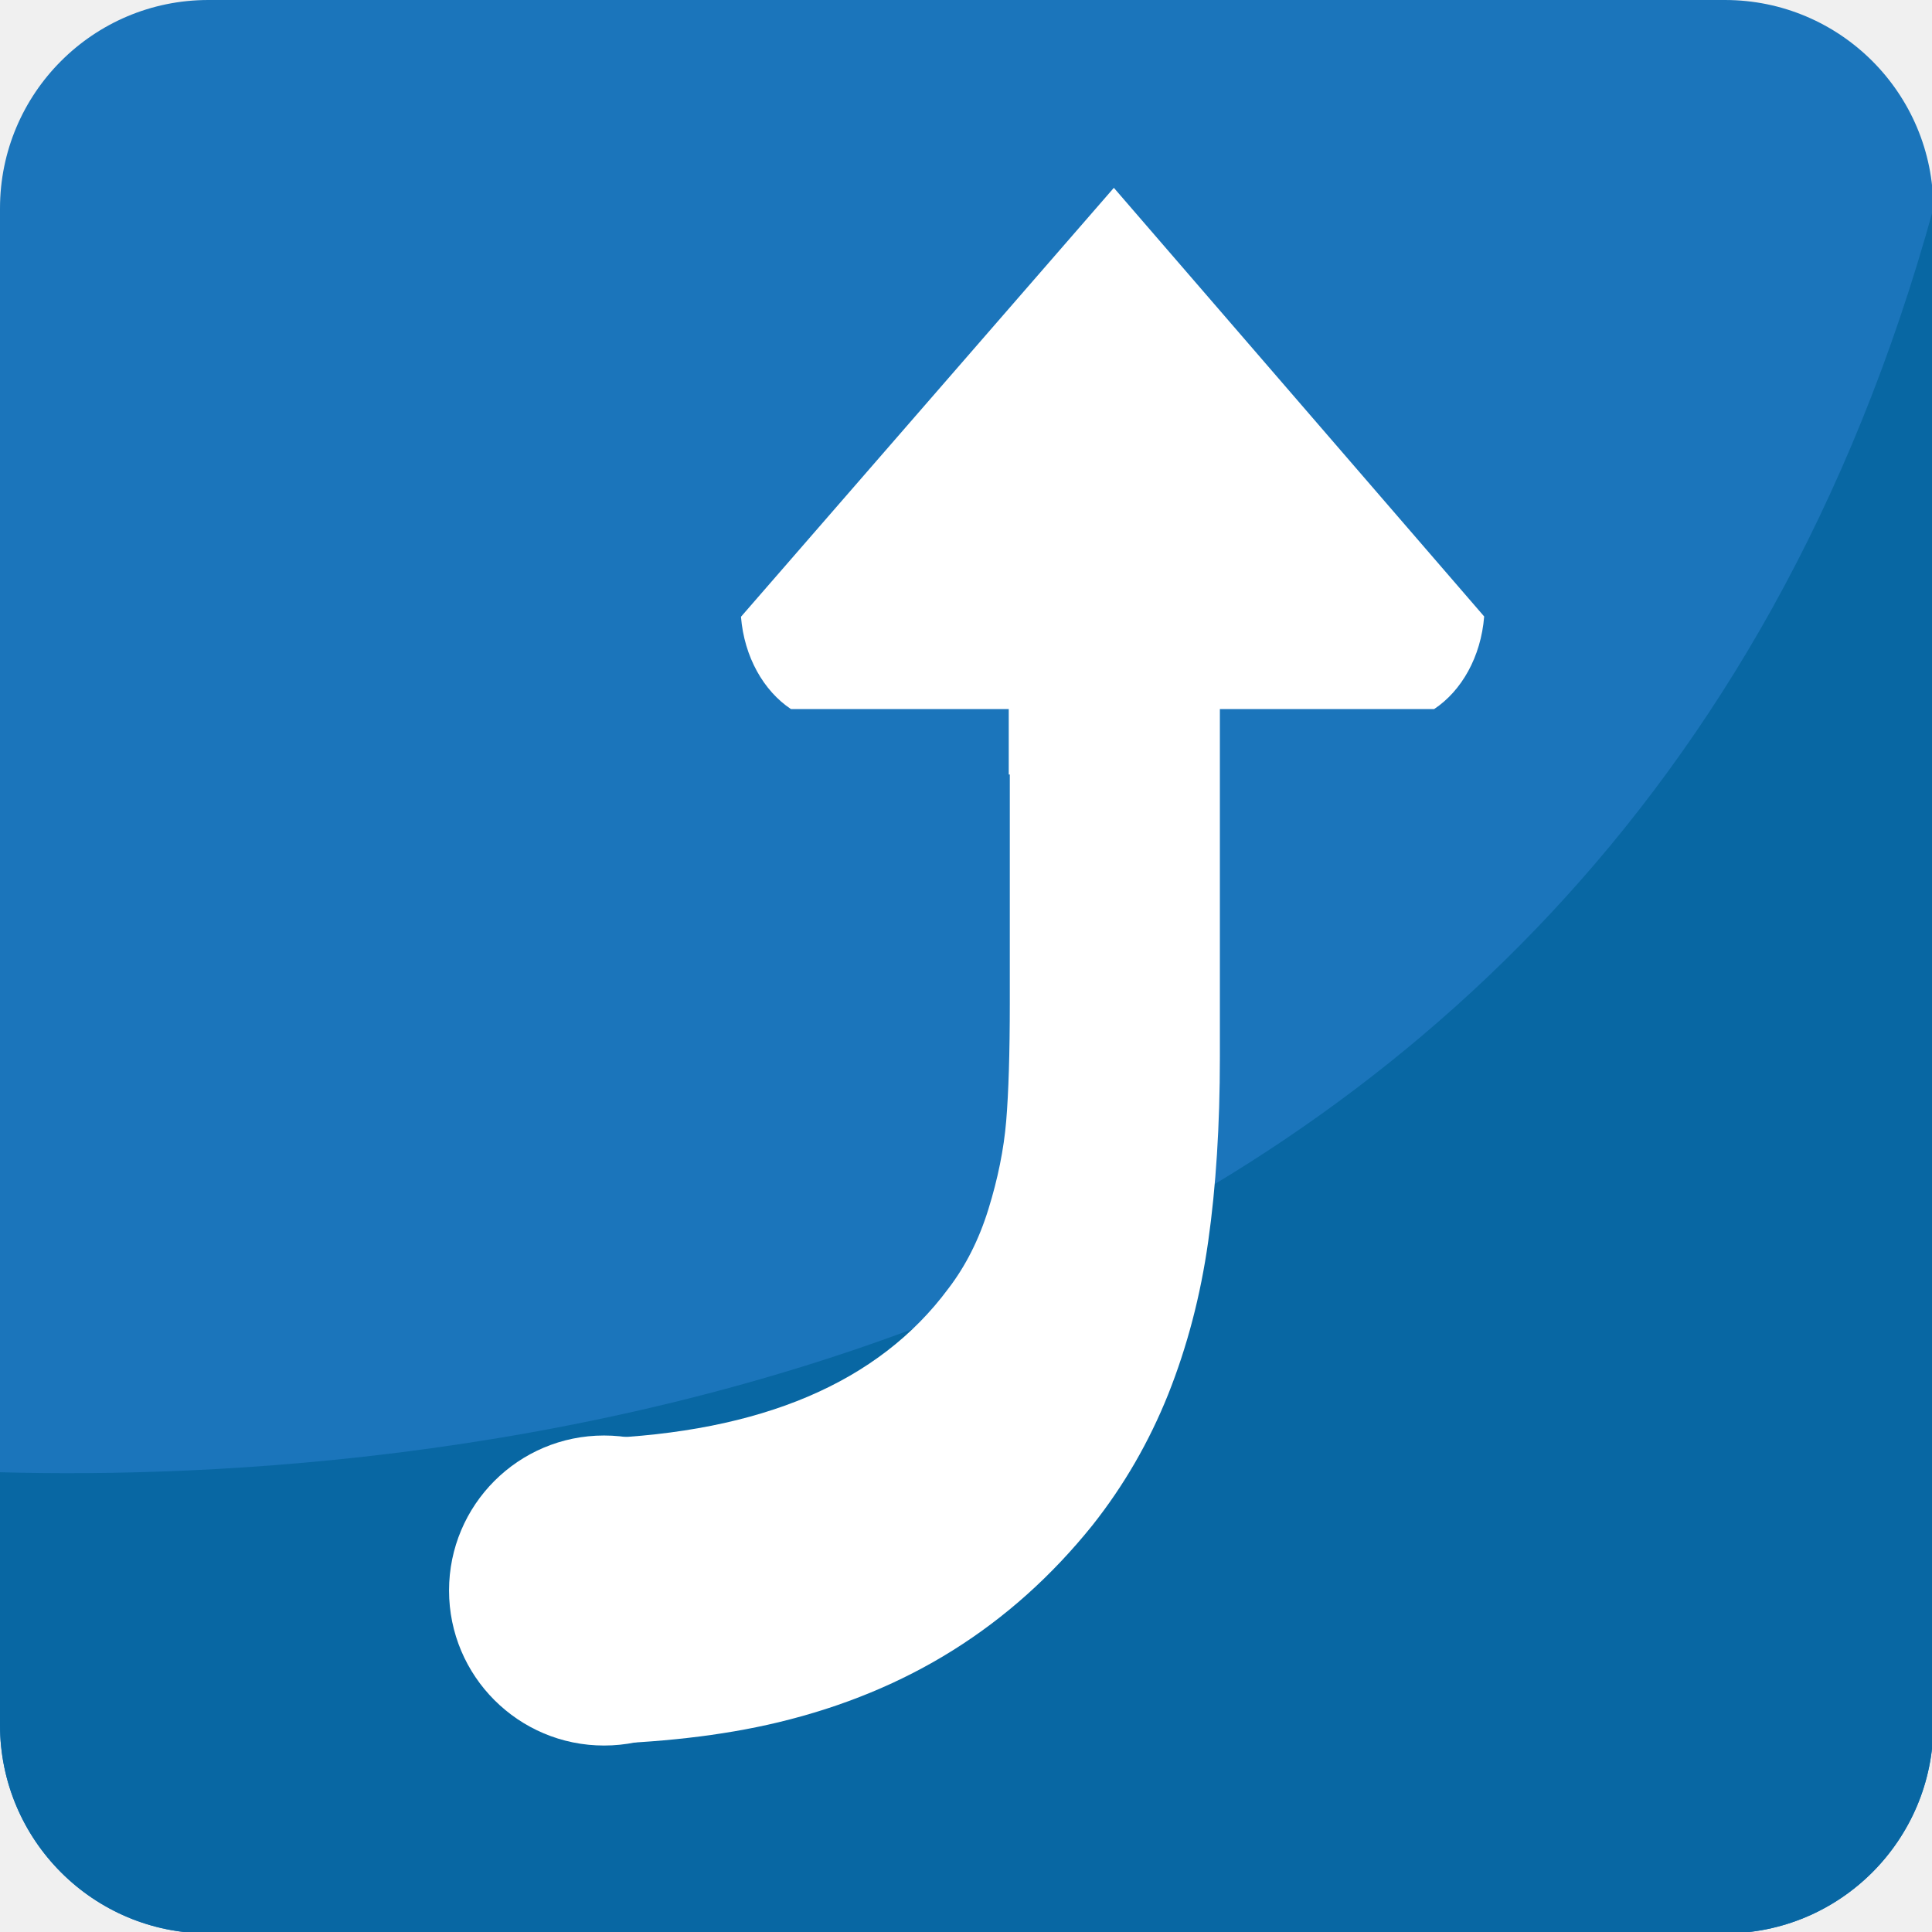
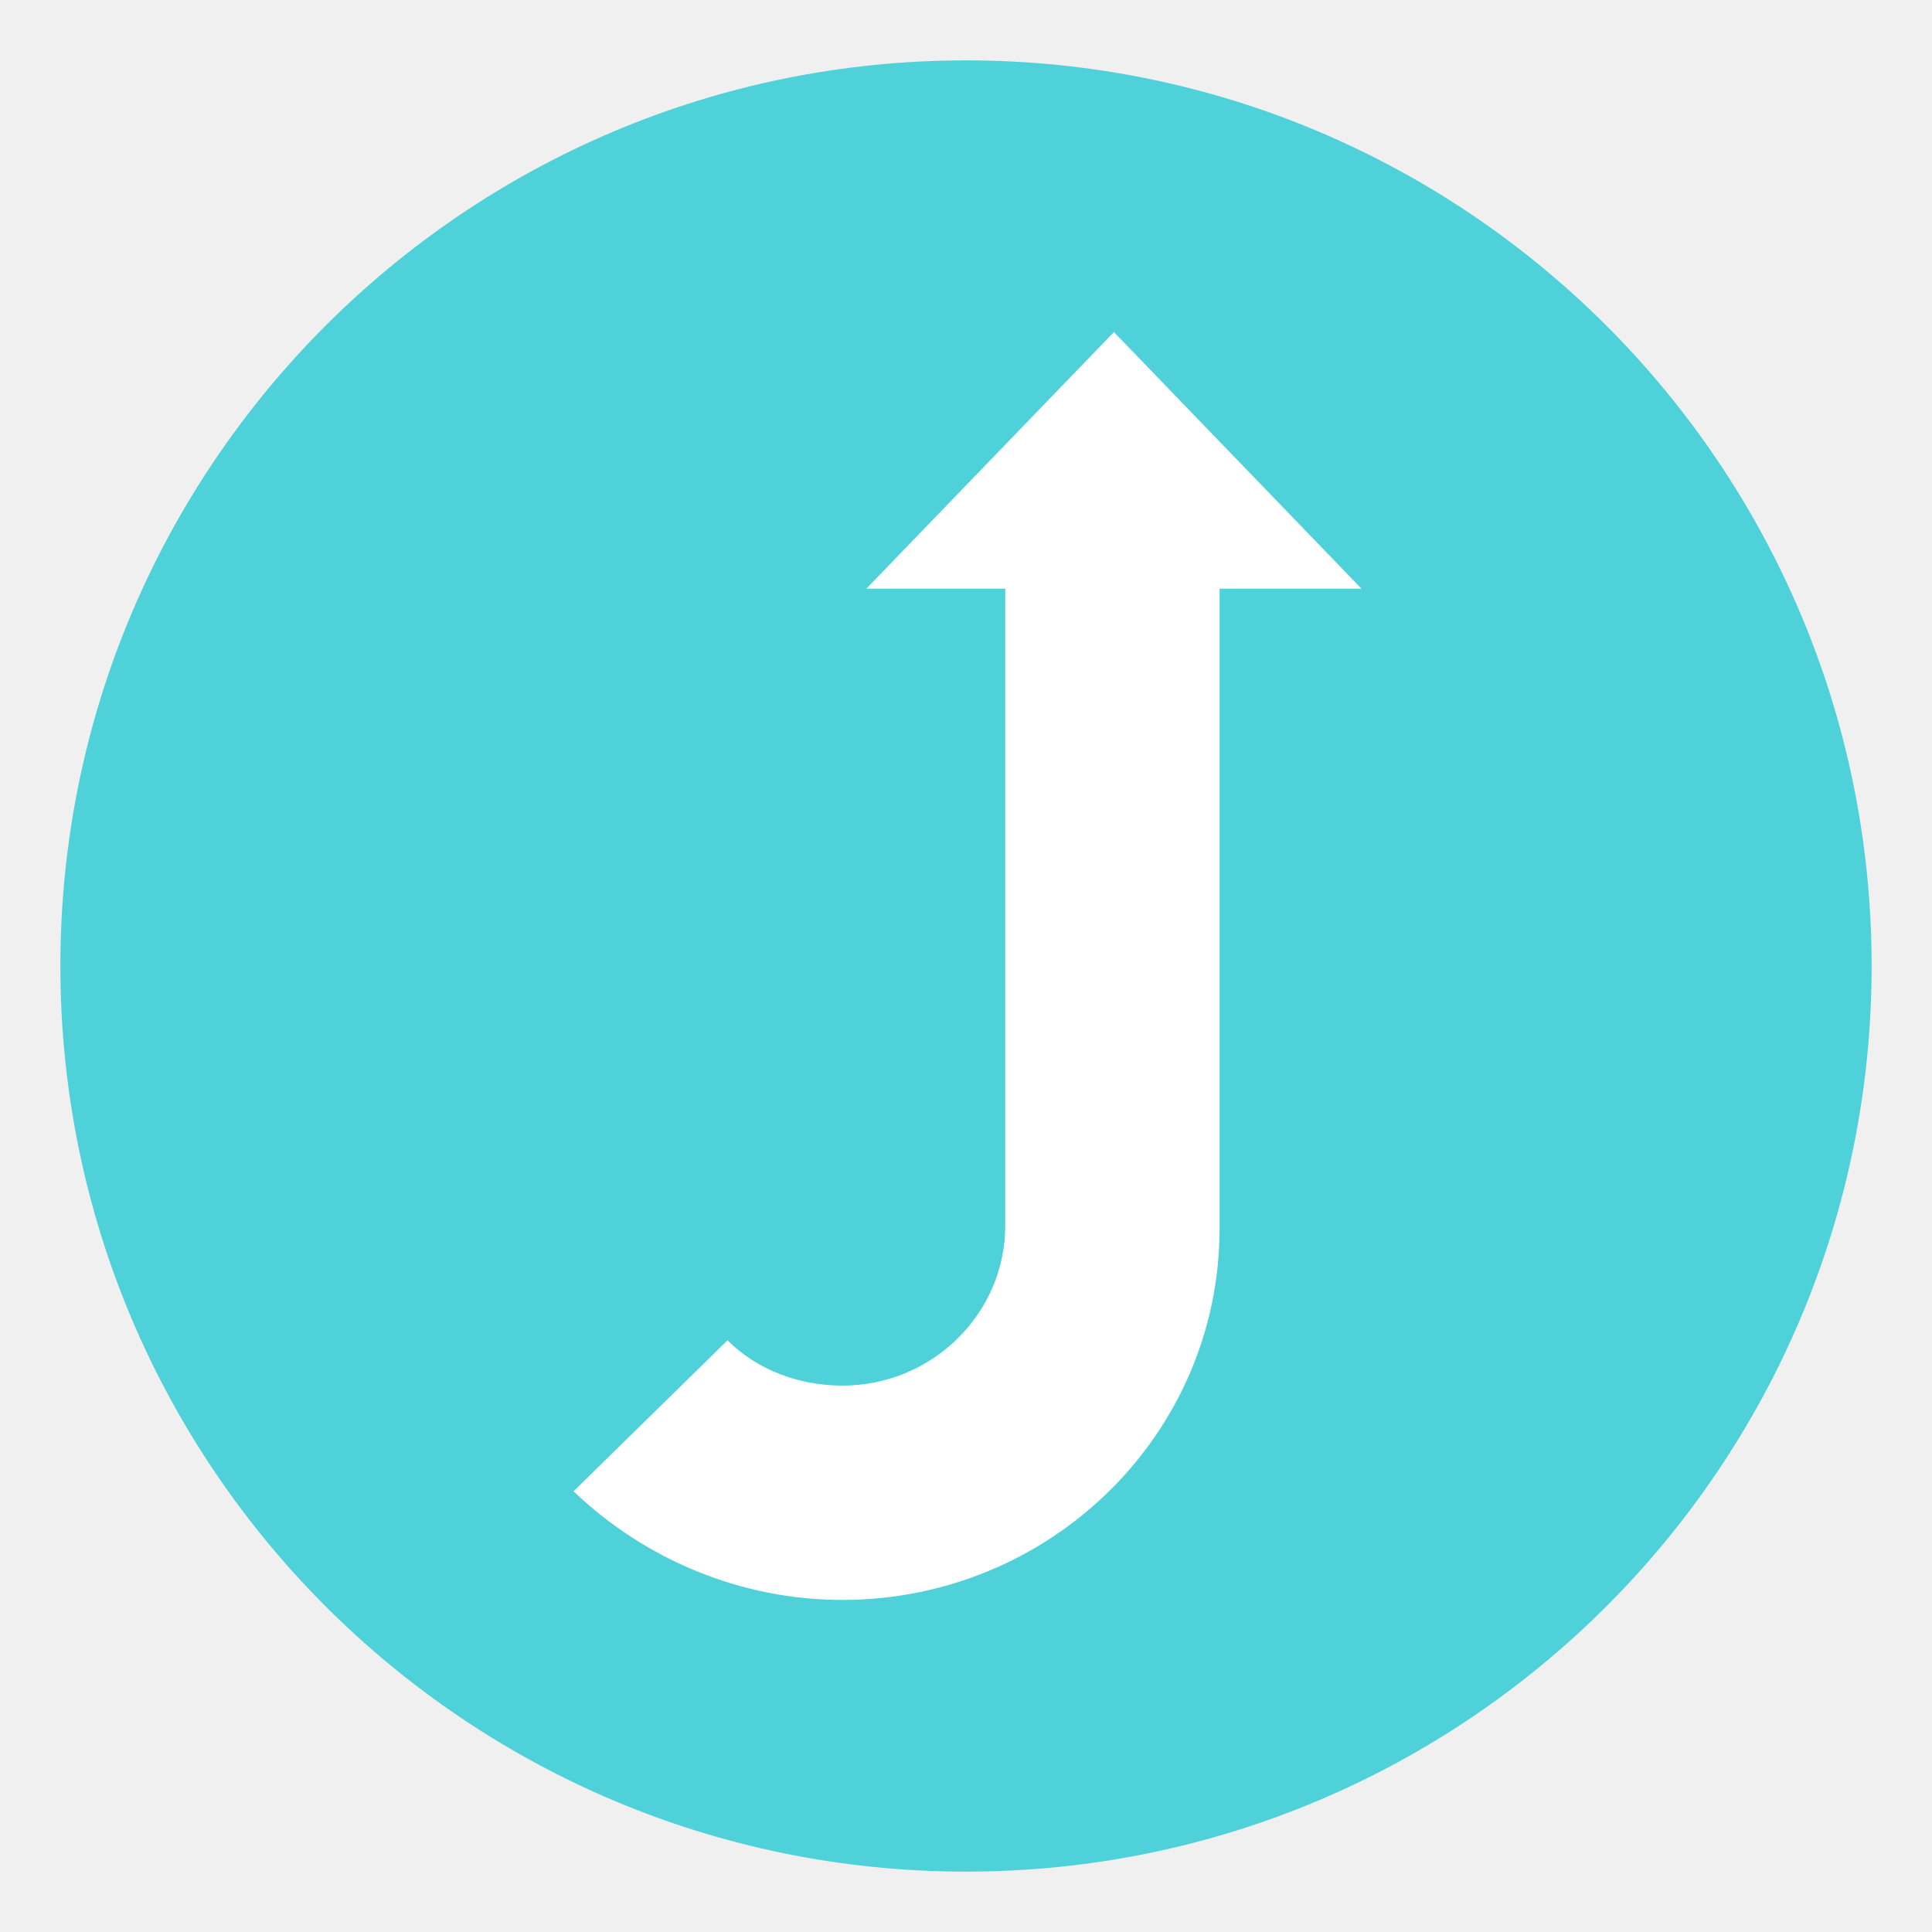
<svg xmlns="http://www.w3.org/2000/svg" viewBox="0 0 64 64" enable-background="new 0 0 64 64">
-   <path fill="#1b75bb" d="M64.044,57.139c0,3.815-3.089,6.908-6.904,6.908H6.901C3.09,64.047,0,60.954,0,57.139V6.905    C0,3.092,3.09,0,6.901,0H57.14c3.815,0,6.904,3.092,6.904,6.905V57.139z" />
-   <path fill="#0867a3" d="m0 48.766v8.373c0 3.815 3.09 6.908 6.901 6.908h50.24c3.815 0 6.904-3.093 6.904-6.908v-50.23c-10.938 39.725-50.25 42.24-64.04 41.861" />
-   <g fill="#fff">
-     <path d="m18.804 56.42c.657-2.84.903-5.746.97-8.766 5.433-.204 9.33-1.847 11.642-4.969.568-.741 1.013-1.617 1.326-2.628.313-1.01.511-1.983.59-2.926.078-.942.119-2.24.119-3.904v-7.57h-.035v-9.991h.828c1.398 0 2.534.142 3.408.423.874.277 1.55.877 2.034 1.798.48.917.724 2.29.724 4.102v13.03c0 2.26-.13 4.3-.386 6.1-.255 1.811-.7 3.494-1.325 5.067-.63 1.572-1.465 3.02-2.51 4.34-1.354 1.685-2.894 3.058-4.615 4.137-1.715 1.076-3.647 1.875-5.793 2.391-1.898.456-4.01.679-6.264.731-.17-.49-.412-.945-.713-1.362" />
-     <path d="m26.2 23.488c-.901-.6-1.548-1.725-1.654-3.057l12.352-14.209 12.267 14.199c-.106 1.34-.751 2.467-1.656 3.067h-21.309" />
-     <circle cx="20.01" cy="52.688" r="5.135" />
-   </g>
+   <circle cx="32" cy="32" r="30" fill="#4fd1d9" />
+   <path d="m40.4 19.5v21.2c0 6.8-5.6 12.3-12.5 12.3-3.3 0-6.5-1.3-8.9-3.6l5.1-5c1 1 2.4 1.5 3.8 1.5 3 0 5.4-2.4 5.4-5.3v-21.1h-4.6l8.2-8.5 8.2 8.5h-4.7" fill="#fff" />
</svg>
